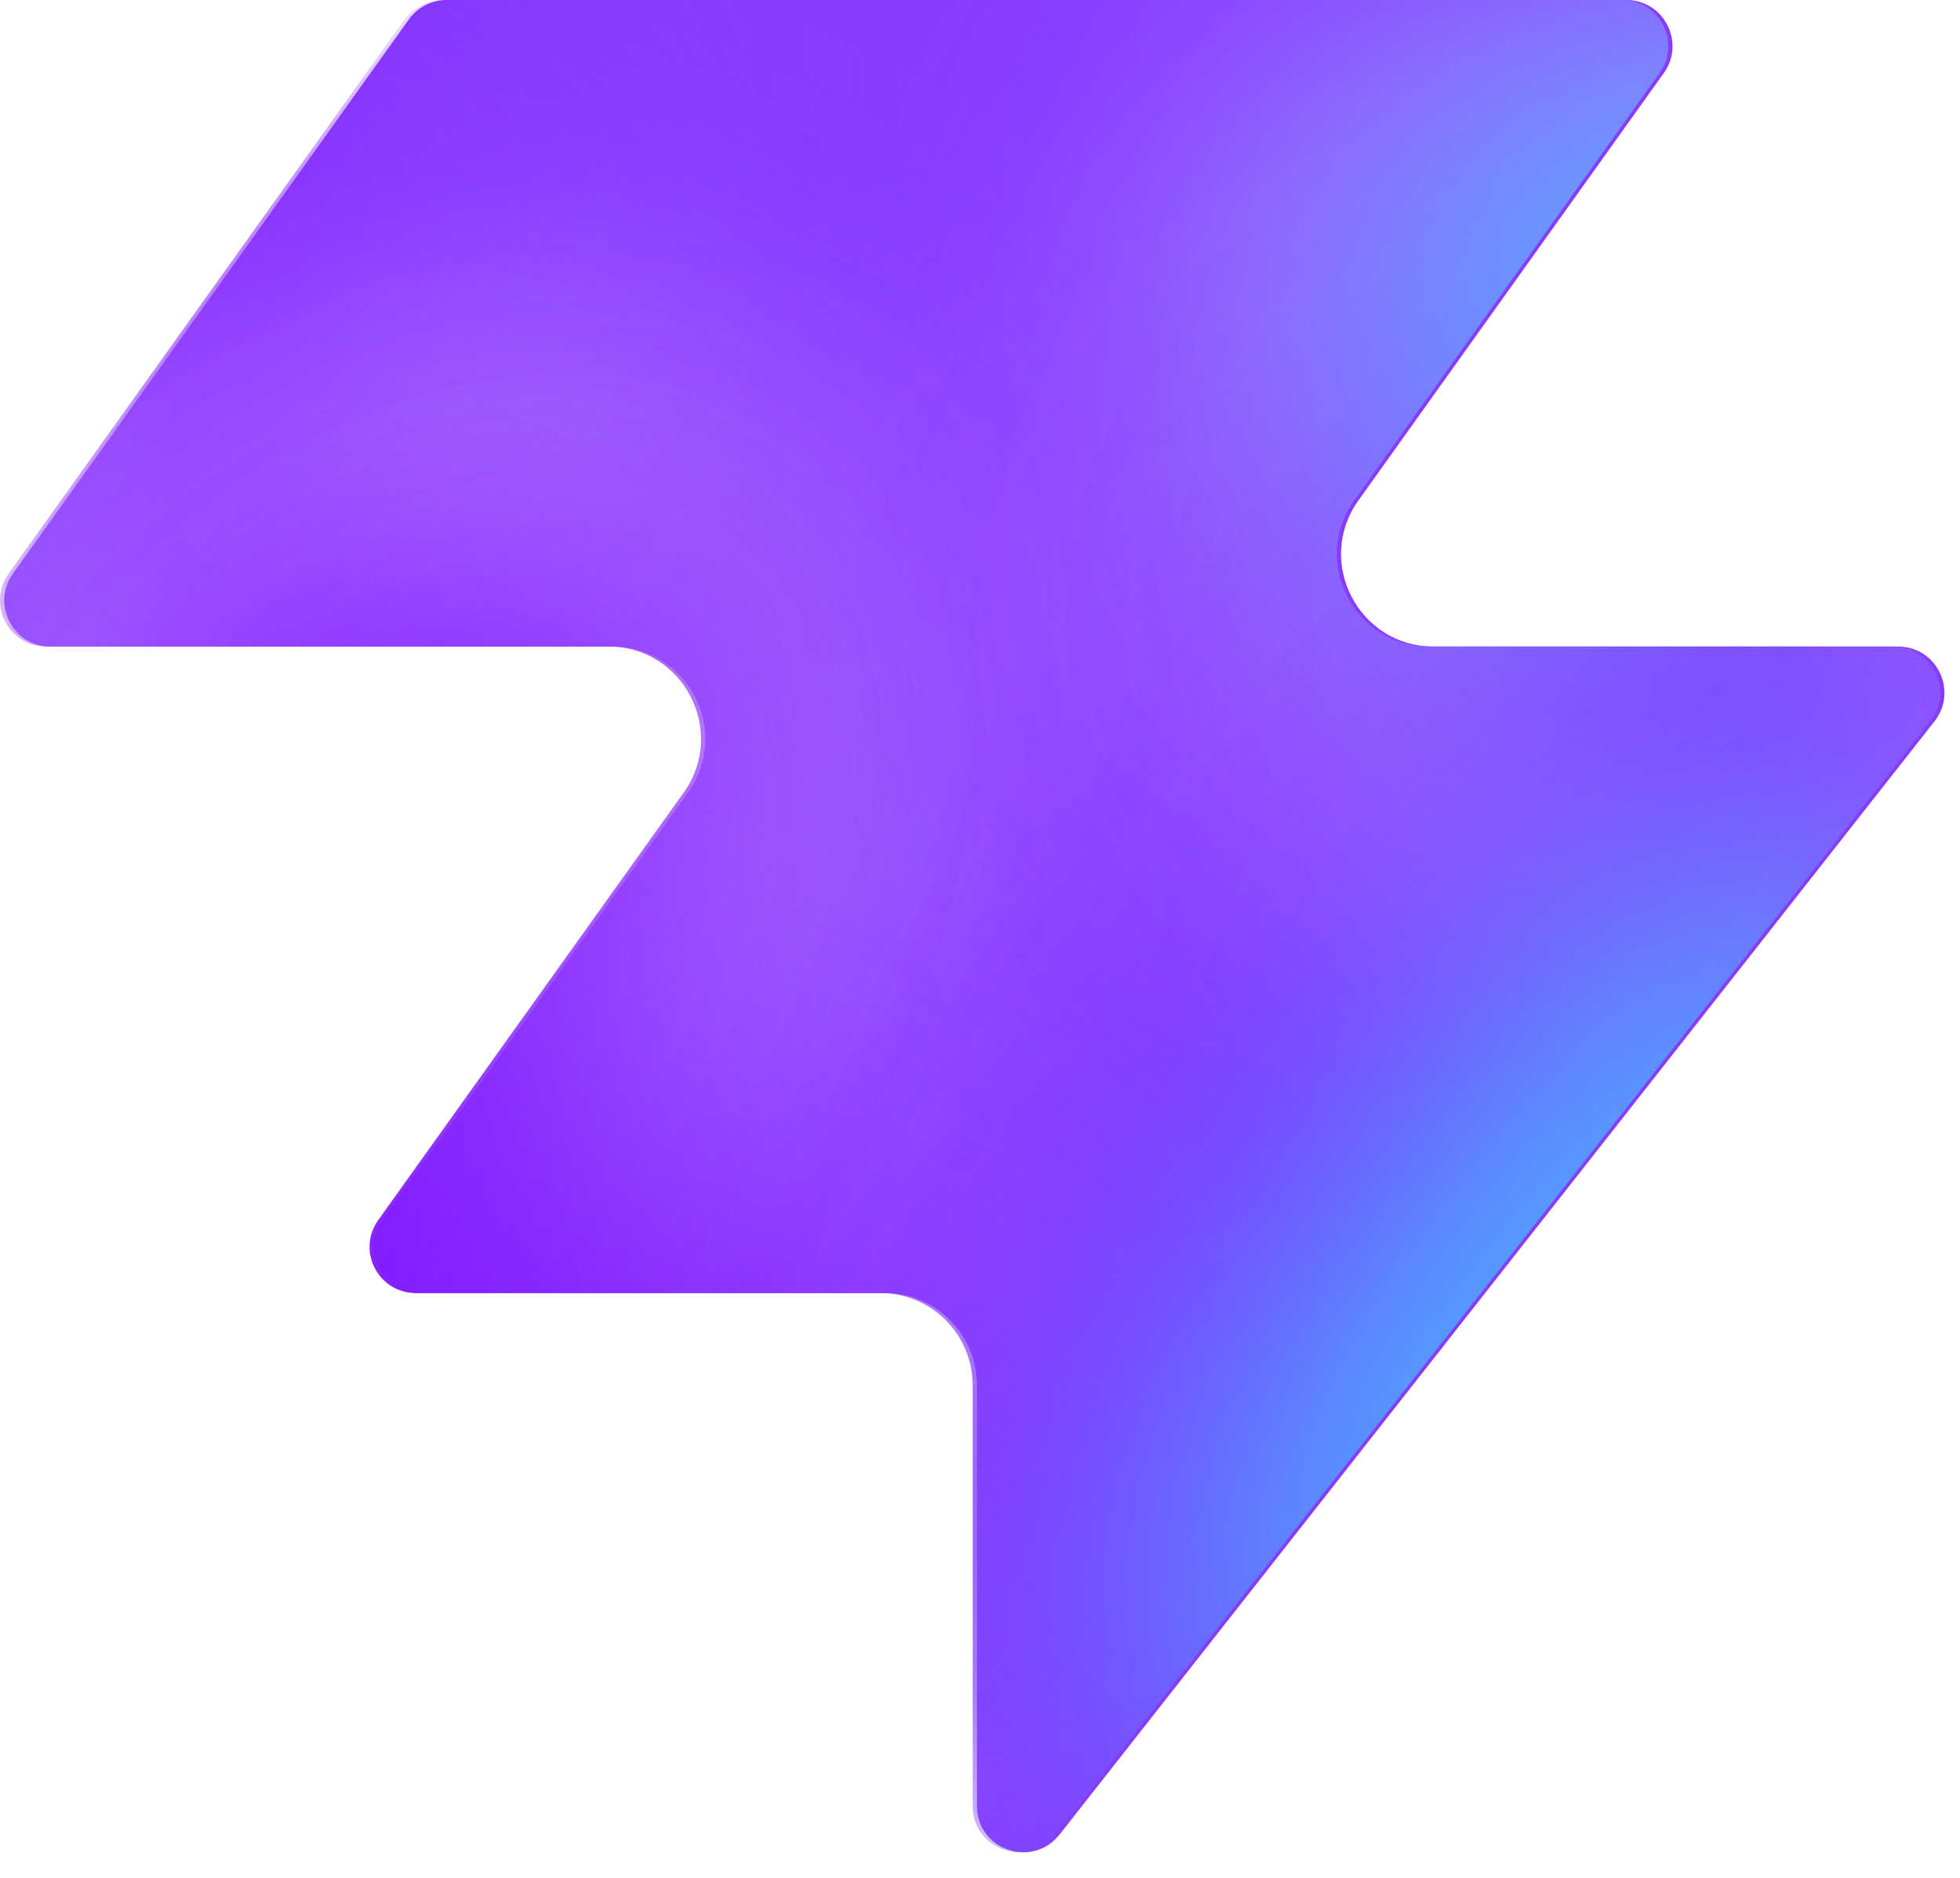
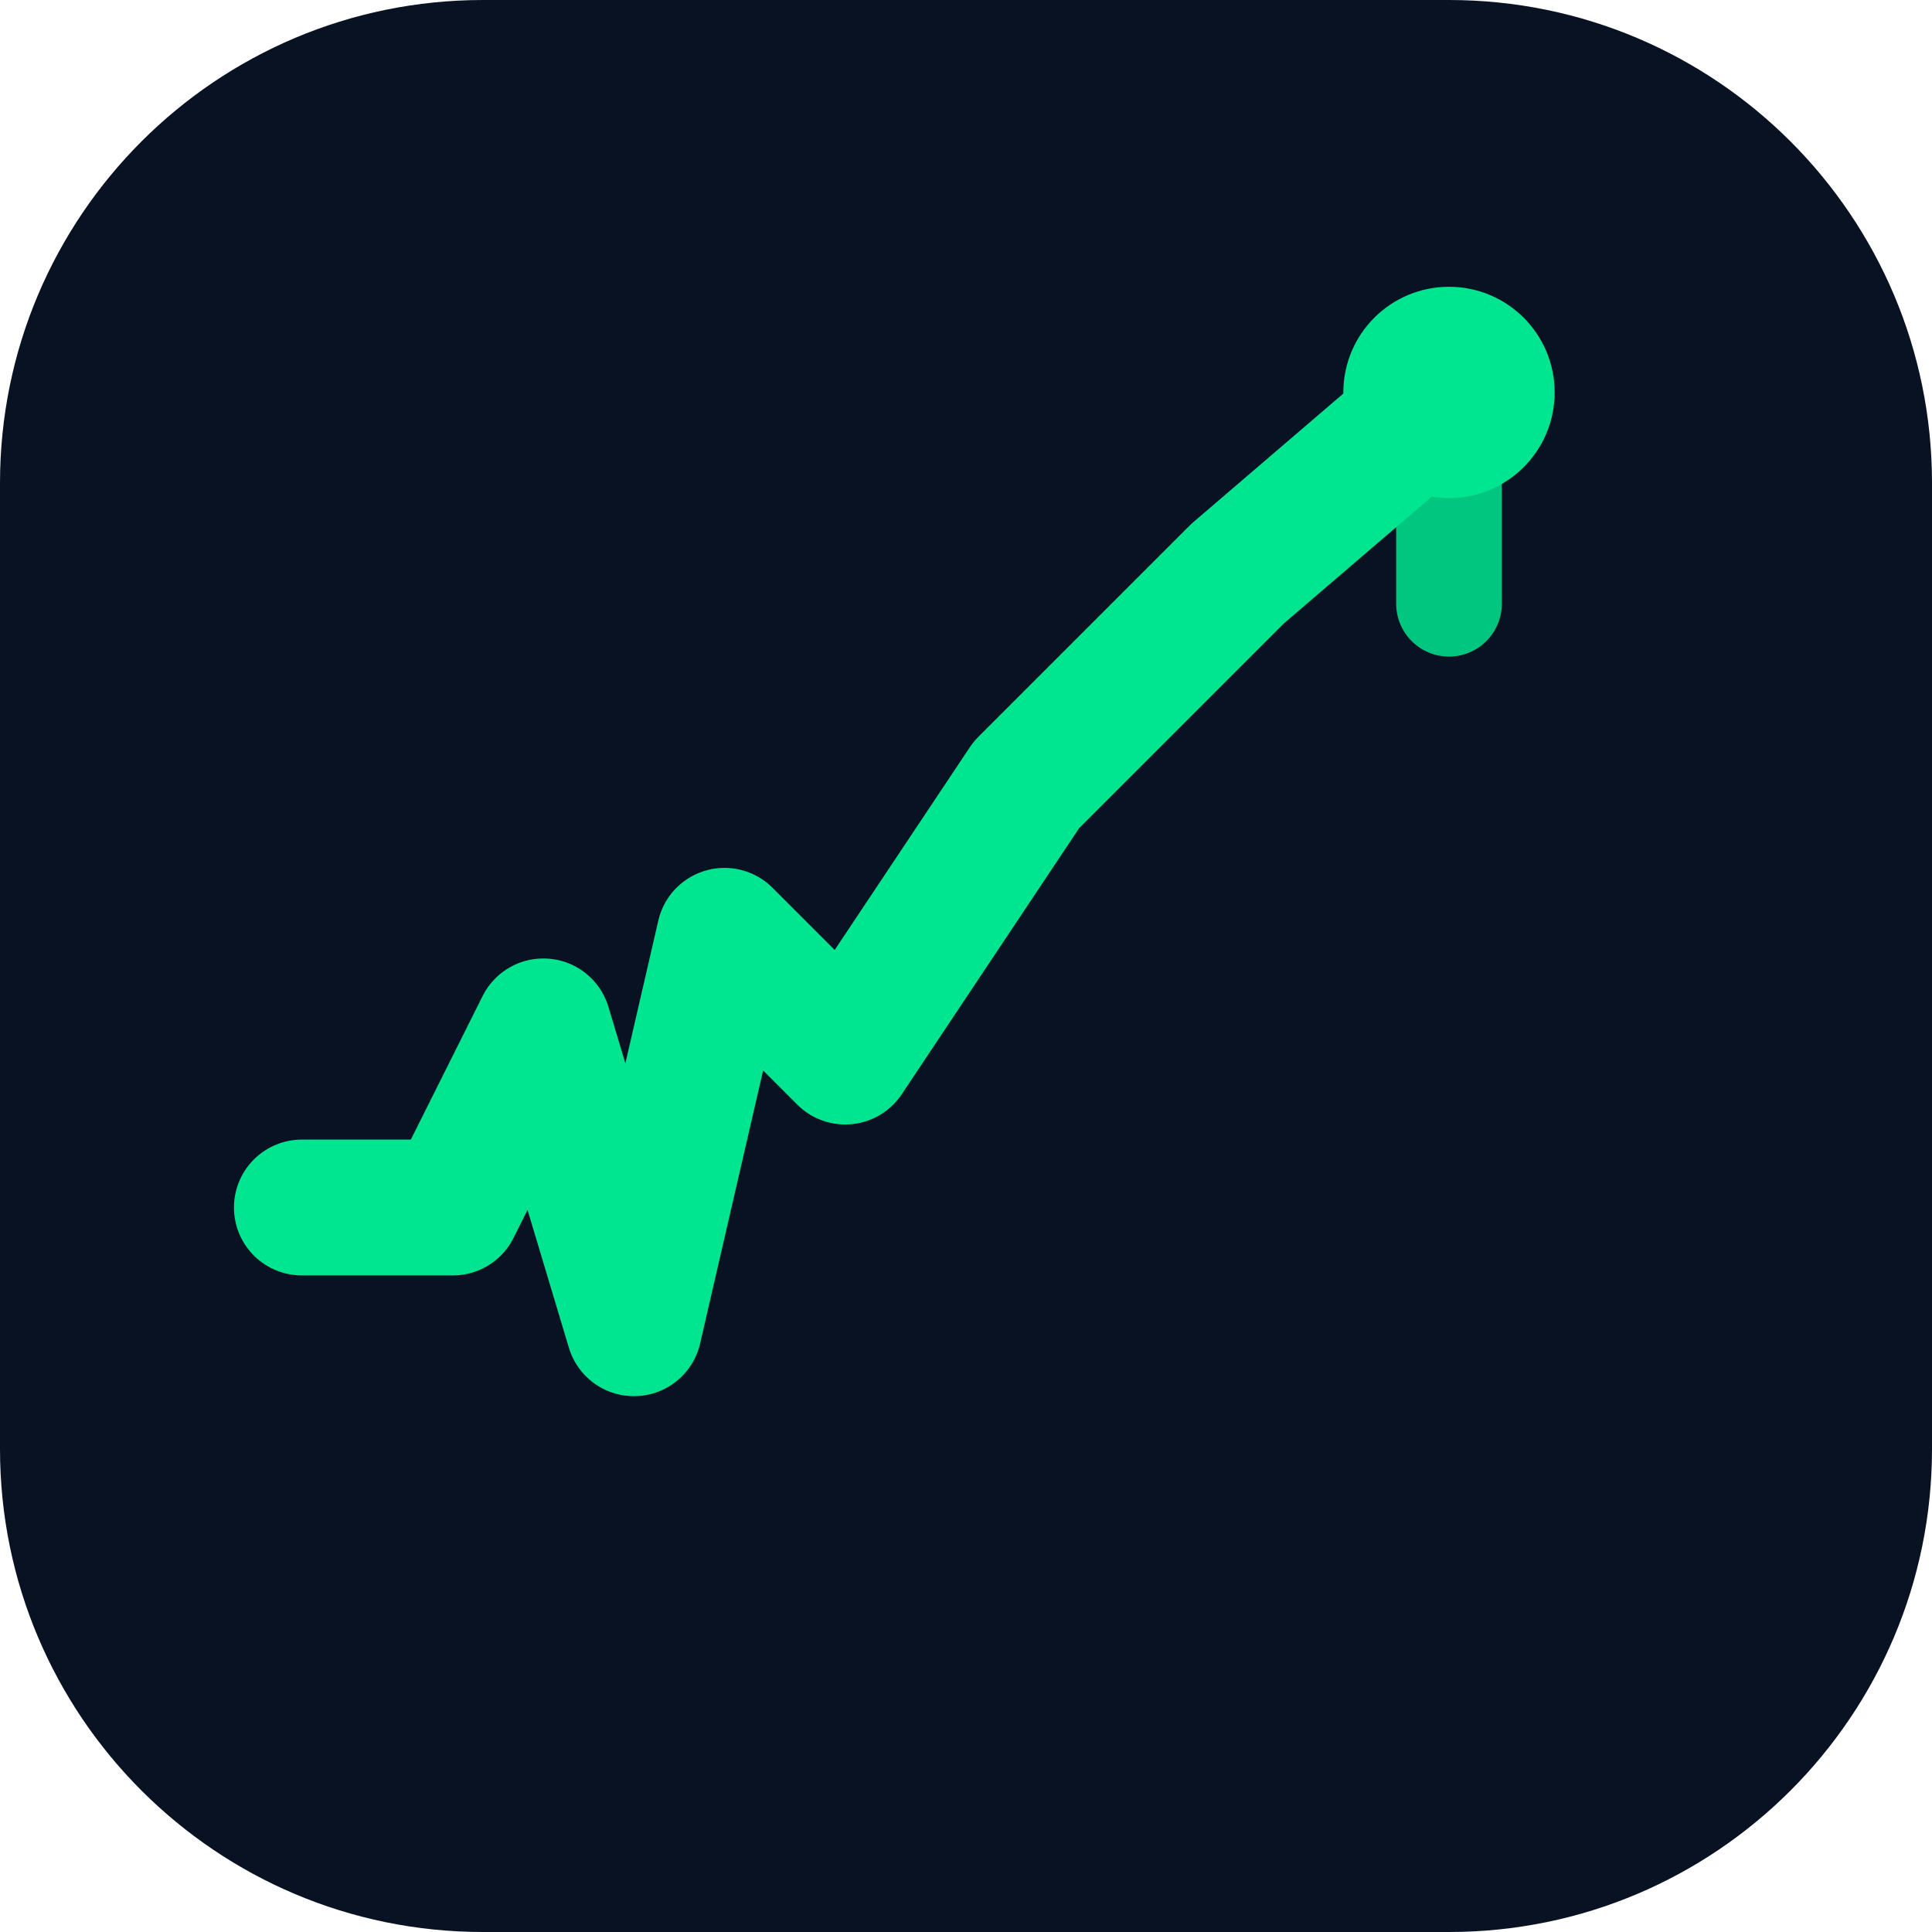
- <svg xmlns="http://www.w3.org/2000/svg" width="48" height="46" fill="none" viewBox="0 0 48 46">
-   <path fill="#863bff" d="M25.946 44.938c-.664.845-2.021.375-2.021-.698V33.937a2.26 2.26 0 0 0-2.262-2.262H10.287c-.92 0-1.456-1.04-.92-1.788l7.48-10.471c1.07-1.497 0-3.578-1.842-3.578H1.237c-.92 0-1.456-1.04-.92-1.788L10.013.474c.214-.297.556-.474.92-.474h28.894c.92 0 1.456 1.04.92 1.788l-7.48 10.471c-1.07 1.498 0 3.579 1.842 3.579h11.377c.943 0 1.473 1.088.89 1.83L25.947 44.94z" style="fill:#863bff;fill:color(display-p3 .525 .23 1);fill-opacity:1" />
-   <mask id="a" width="48" height="46" x="0" y="0" maskUnits="userSpaceOnUse" style="mask-type:alpha">
-     <path fill="#000" d="M25.842 44.938c-.664.844-2.021.375-2.021-.698V33.937a2.26 2.26 0 0 0-2.262-2.262H10.183c-.92 0-1.456-1.04-.92-1.788l7.48-10.471c1.07-1.498 0-3.579-1.842-3.579H1.133c-.92 0-1.456-1.04-.92-1.787L9.91.473c.214-.297.556-.474.92-.474h28.894c.92 0 1.456 1.04.92 1.788l-7.48 10.471c-1.07 1.498 0 3.578 1.842 3.578h11.377c.943 0 1.473 1.088.89 1.832L25.843 44.94z" style="fill:#000;fill-opacity:1" />
-   </mask>
-   <g mask="url(#a)">
-     <g filter="url(#b)">
-       <ellipse cx="5.508" cy="14.704" fill="#ede6ff" rx="5.508" ry="14.704" style="fill:#ede6ff;fill:color(display-p3 .927 .903 1);fill-opacity:1" transform="matrix(.00324 1 1 -.00324 -4.47 31.516)" />
-     </g>
-     <g filter="url(#c)">
-       <ellipse cx="10.399" cy="29.851" fill="#ede6ff" rx="10.399" ry="29.851" style="fill:#ede6ff;fill:color(display-p3 .927 .903 1);fill-opacity:1" transform="matrix(.00324 1 1 -.00324 -39.328 7.883)" />
-     </g>
-     <g filter="url(#d)">
-       <ellipse cx="5.508" cy="30.487" fill="#7e14ff" rx="5.508" ry="30.487" style="fill:#7e14ff;fill:color(display-p3 .492 .077 1);fill-opacity:1" transform="rotate(89.814 -25.913 -14.639)scale(1 -1)" />
-     </g>
-     <g filter="url(#e)">
-       <ellipse cx="5.508" cy="30.599" fill="#7e14ff" rx="5.508" ry="30.599" style="fill:#7e14ff;fill:color(display-p3 .492 .077 1);fill-opacity:1" transform="rotate(89.814 -32.644 -3.334)scale(1 -1)" />
-     </g>
-     <g filter="url(#f)">
-       <ellipse cx="5.508" cy="30.599" fill="#7e14ff" rx="5.508" ry="30.599" style="fill:#7e14ff;fill:color(display-p3 .492 .077 1);fill-opacity:1" transform="matrix(.00324 1 1 -.00324 -34.34 30.47)" />
-     </g>
-     <g filter="url(#g)">
-       <ellipse cx="14.072" cy="22.078" fill="#ede6ff" rx="14.072" ry="22.078" style="fill:#ede6ff;fill:color(display-p3 .927 .903 1);fill-opacity:1" transform="rotate(93.35 24.506 48.493)scale(-1 1)" />
-     </g>
-     <g filter="url(#h)">
-       <ellipse cx="3.47" cy="21.501" fill="#7e14ff" rx="3.47" ry="21.501" style="fill:#7e14ff;fill:color(display-p3 .492 .077 1);fill-opacity:1" transform="rotate(89.009 28.708 47.59)scale(-1 1)" />
-     </g>
-     <g filter="url(#i)">
-       <ellipse cx="3.47" cy="21.501" fill="#7e14ff" rx="3.47" ry="21.501" style="fill:#7e14ff;fill:color(display-p3 .492 .077 1);fill-opacity:1" transform="rotate(89.009 28.708 47.59)scale(-1 1)" />
-     </g>
-     <g filter="url(#j)">
-       <ellipse cx=".387" cy="8.972" fill="#7e14ff" rx="4.407" ry="29.108" style="fill:#7e14ff;fill:color(display-p3 .492 .077 1);fill-opacity:1" transform="rotate(39.51 .387 8.972)" />
-     </g>
-     <g filter="url(#k)">
-       <ellipse cx="47.523" cy="-6.092" fill="#7e14ff" rx="4.407" ry="29.108" style="fill:#7e14ff;fill:color(display-p3 .492 .077 1);fill-opacity:1" transform="rotate(37.892 47.523 -6.092)" />
-     </g>
-     <g filter="url(#l)">
-       <ellipse cx="41.412" cy="6.333" fill="#47bfff" rx="5.971" ry="9.665" style="fill:#47bfff;fill:color(display-p3 .28 .748 1);fill-opacity:1" transform="rotate(37.892 41.412 6.333)" />
-     </g>
-     <g filter="url(#m)">
-       <ellipse cx="-1.879" cy="38.332" fill="#7e14ff" rx="4.407" ry="29.108" style="fill:#7e14ff;fill:color(display-p3 .492 .077 1);fill-opacity:1" transform="rotate(37.892 -1.88 38.332)" />
-     </g>
-     <g filter="url(#n)">
-       <ellipse cx="-1.879" cy="38.332" fill="#7e14ff" rx="4.407" ry="29.108" style="fill:#7e14ff;fill:color(display-p3 .492 .077 1);fill-opacity:1" transform="rotate(37.892 -1.88 38.332)" />
-     </g>
-     <g filter="url(#o)">
-       <ellipse cx="35.651" cy="29.907" fill="#7e14ff" rx="4.407" ry="29.108" style="fill:#7e14ff;fill:color(display-p3 .492 .077 1);fill-opacity:1" transform="rotate(37.892 35.651 29.907)" />
-     </g>
-     <g filter="url(#p)">
-       <ellipse cx="38.418" cy="32.4" fill="#47bfff" rx="5.971" ry="15.297" style="fill:#47bfff;fill:color(display-p3 .28 .748 1);fill-opacity:1" transform="rotate(37.892 38.418 32.4)" />
-     </g>
-   </g>
-   <defs>
-     <filter id="b" width="60.045" height="41.654" x="-19.77" y="16.149" color-interpolation-filters="sRGB" filterUnits="userSpaceOnUse">
-       <feFlood flood-opacity="0" result="BackgroundImageFix" />
-       <feBlend in="SourceGraphic" in2="BackgroundImageFix" result="shape" />
-       <feGaussianBlur result="effect1_foregroundBlur_2002_17158" stdDeviation="7.659" />
-     </filter>
-     <filter id="c" width="90.34" height="51.437" x="-54.613" y="-7.533" color-interpolation-filters="sRGB" filterUnits="userSpaceOnUse">
-       <feFlood flood-opacity="0" result="BackgroundImageFix" />
-       <feBlend in="SourceGraphic" in2="BackgroundImageFix" result="shape" />
-       <feGaussianBlur result="effect1_foregroundBlur_2002_17158" stdDeviation="7.659" />
-     </filter>
-     <filter id="d" width="79.355" height="29.4" x="-49.64" y="2.03" color-interpolation-filters="sRGB" filterUnits="userSpaceOnUse">
-       <feFlood flood-opacity="0" result="BackgroundImageFix" />
-       <feBlend in="SourceGraphic" in2="BackgroundImageFix" result="shape" />
-       <feGaussianBlur result="effect1_foregroundBlur_2002_17158" stdDeviation="4.596" />
-     </filter>
-     <filter id="e" width="79.579" height="29.4" x="-45.045" y="20.029" color-interpolation-filters="sRGB" filterUnits="userSpaceOnUse">
-       <feFlood flood-opacity="0" result="BackgroundImageFix" />
-       <feBlend in="SourceGraphic" in2="BackgroundImageFix" result="shape" />
-       <feGaussianBlur result="effect1_foregroundBlur_2002_17158" stdDeviation="4.596" />
-     </filter>
-     <filter id="f" width="79.579" height="29.4" x="-43.513" y="21.178" color-interpolation-filters="sRGB" filterUnits="userSpaceOnUse">
-       <feFlood flood-opacity="0" result="BackgroundImageFix" />
-       <feBlend in="SourceGraphic" in2="BackgroundImageFix" result="shape" />
-       <feGaussianBlur result="effect1_foregroundBlur_2002_17158" stdDeviation="4.596" />
-     </filter>
-     <filter id="g" width="74.749" height="58.852" x="15.756" y="-17.901" color-interpolation-filters="sRGB" filterUnits="userSpaceOnUse">
-       <feFlood flood-opacity="0" result="BackgroundImageFix" />
-       <feBlend in="SourceGraphic" in2="BackgroundImageFix" result="shape" />
-       <feGaussianBlur result="effect1_foregroundBlur_2002_17158" stdDeviation="7.659" />
-     </filter>
-     <filter id="h" width="61.377" height="25.362" x="23.548" y="2.284" color-interpolation-filters="sRGB" filterUnits="userSpaceOnUse">
-       <feFlood flood-opacity="0" result="BackgroundImageFix" />
-       <feBlend in="SourceGraphic" in2="BackgroundImageFix" result="shape" />
-       <feGaussianBlur result="effect1_foregroundBlur_2002_17158" stdDeviation="4.596" />
-     </filter>
-     <filter id="i" width="61.377" height="25.362" x="23.548" y="2.284" color-interpolation-filters="sRGB" filterUnits="userSpaceOnUse">
-       <feFlood flood-opacity="0" result="BackgroundImageFix" />
-       <feBlend in="SourceGraphic" in2="BackgroundImageFix" result="shape" />
-       <feGaussianBlur result="effect1_foregroundBlur_2002_17158" stdDeviation="4.596" />
-     </filter>
-     <filter id="j" width="56.045" height="63.649" x="-27.636" y="-22.853" color-interpolation-filters="sRGB" filterUnits="userSpaceOnUse">
-       <feFlood flood-opacity="0" result="BackgroundImageFix" />
-       <feBlend in="SourceGraphic" in2="BackgroundImageFix" result="shape" />
-       <feGaussianBlur result="effect1_foregroundBlur_2002_17158" stdDeviation="4.596" />
-     </filter>
-     <filter id="k" width="54.814" height="64.646" x="20.116" y="-38.415" color-interpolation-filters="sRGB" filterUnits="userSpaceOnUse">
-       <feFlood flood-opacity="0" result="BackgroundImageFix" />
-       <feBlend in="SourceGraphic" in2="BackgroundImageFix" result="shape" />
-       <feGaussianBlur result="effect1_foregroundBlur_2002_17158" stdDeviation="4.596" />
-     </filter>
-     <filter id="l" width="33.541" height="35.313" x="24.641" y="-11.323" color-interpolation-filters="sRGB" filterUnits="userSpaceOnUse">
-       <feFlood flood-opacity="0" result="BackgroundImageFix" />
-       <feBlend in="SourceGraphic" in2="BackgroundImageFix" result="shape" />
-       <feGaussianBlur result="effect1_foregroundBlur_2002_17158" stdDeviation="4.596" />
-     </filter>
-     <filter id="m" width="54.814" height="64.646" x="-29.286" y="6.009" color-interpolation-filters="sRGB" filterUnits="userSpaceOnUse">
-       <feFlood flood-opacity="0" result="BackgroundImageFix" />
-       <feBlend in="SourceGraphic" in2="BackgroundImageFix" result="shape" />
-       <feGaussianBlur result="effect1_foregroundBlur_2002_17158" stdDeviation="4.596" />
-     </filter>
-     <filter id="n" width="54.814" height="64.646" x="-29.286" y="6.009" color-interpolation-filters="sRGB" filterUnits="userSpaceOnUse">
-       <feFlood flood-opacity="0" result="BackgroundImageFix" />
-       <feBlend in="SourceGraphic" in2="BackgroundImageFix" result="shape" />
-       <feGaussianBlur result="effect1_foregroundBlur_2002_17158" stdDeviation="4.596" />
-     </filter>
-     <filter id="o" width="54.814" height="64.646" x="8.244" y="-2.416" color-interpolation-filters="sRGB" filterUnits="userSpaceOnUse">
-       <feFlood flood-opacity="0" result="BackgroundImageFix" />
-       <feBlend in="SourceGraphic" in2="BackgroundImageFix" result="shape" />
-       <feGaussianBlur result="effect1_foregroundBlur_2002_17158" stdDeviation="4.596" />
-     </filter>
-     <filter id="p" width="39.409" height="43.623" x="18.713" y="10.588" color-interpolation-filters="sRGB" filterUnits="userSpaceOnUse">
-       <feFlood flood-opacity="0" result="BackgroundImageFix" />
-       <feBlend in="SourceGraphic" in2="BackgroundImageFix" result="shape" />
-       <feGaussianBlur result="effect1_foregroundBlur_2002_17158" stdDeviation="4.596" />
-     </filter>
-   </defs>
+ <svg xmlns="http://www.w3.org/2000/svg" viewBox="0 0 32 32" fill="none">
+   <rect width="32" height="32" rx="8" fill="#081223" />
+   <path d="M5 20 H 7.5 L 9 17 L 10.5 22 L 12 15.5 L 14 17.5 L 17 13 L 20.5 9.5 L 24 6.5" stroke="#00E58F" stroke-width="2.25" stroke-linecap="round" stroke-linejoin="round" />
+   <path d="M20.5 9.5 L 24 6.5 L 24 10" stroke="#00E58F" stroke-width="1.75" stroke-linecap="round" stroke-linejoin="round" opacity="0.85" />
+   <circle cx="24" cy="6.5" r="1.75" fill="#00E58F" />
</svg>
